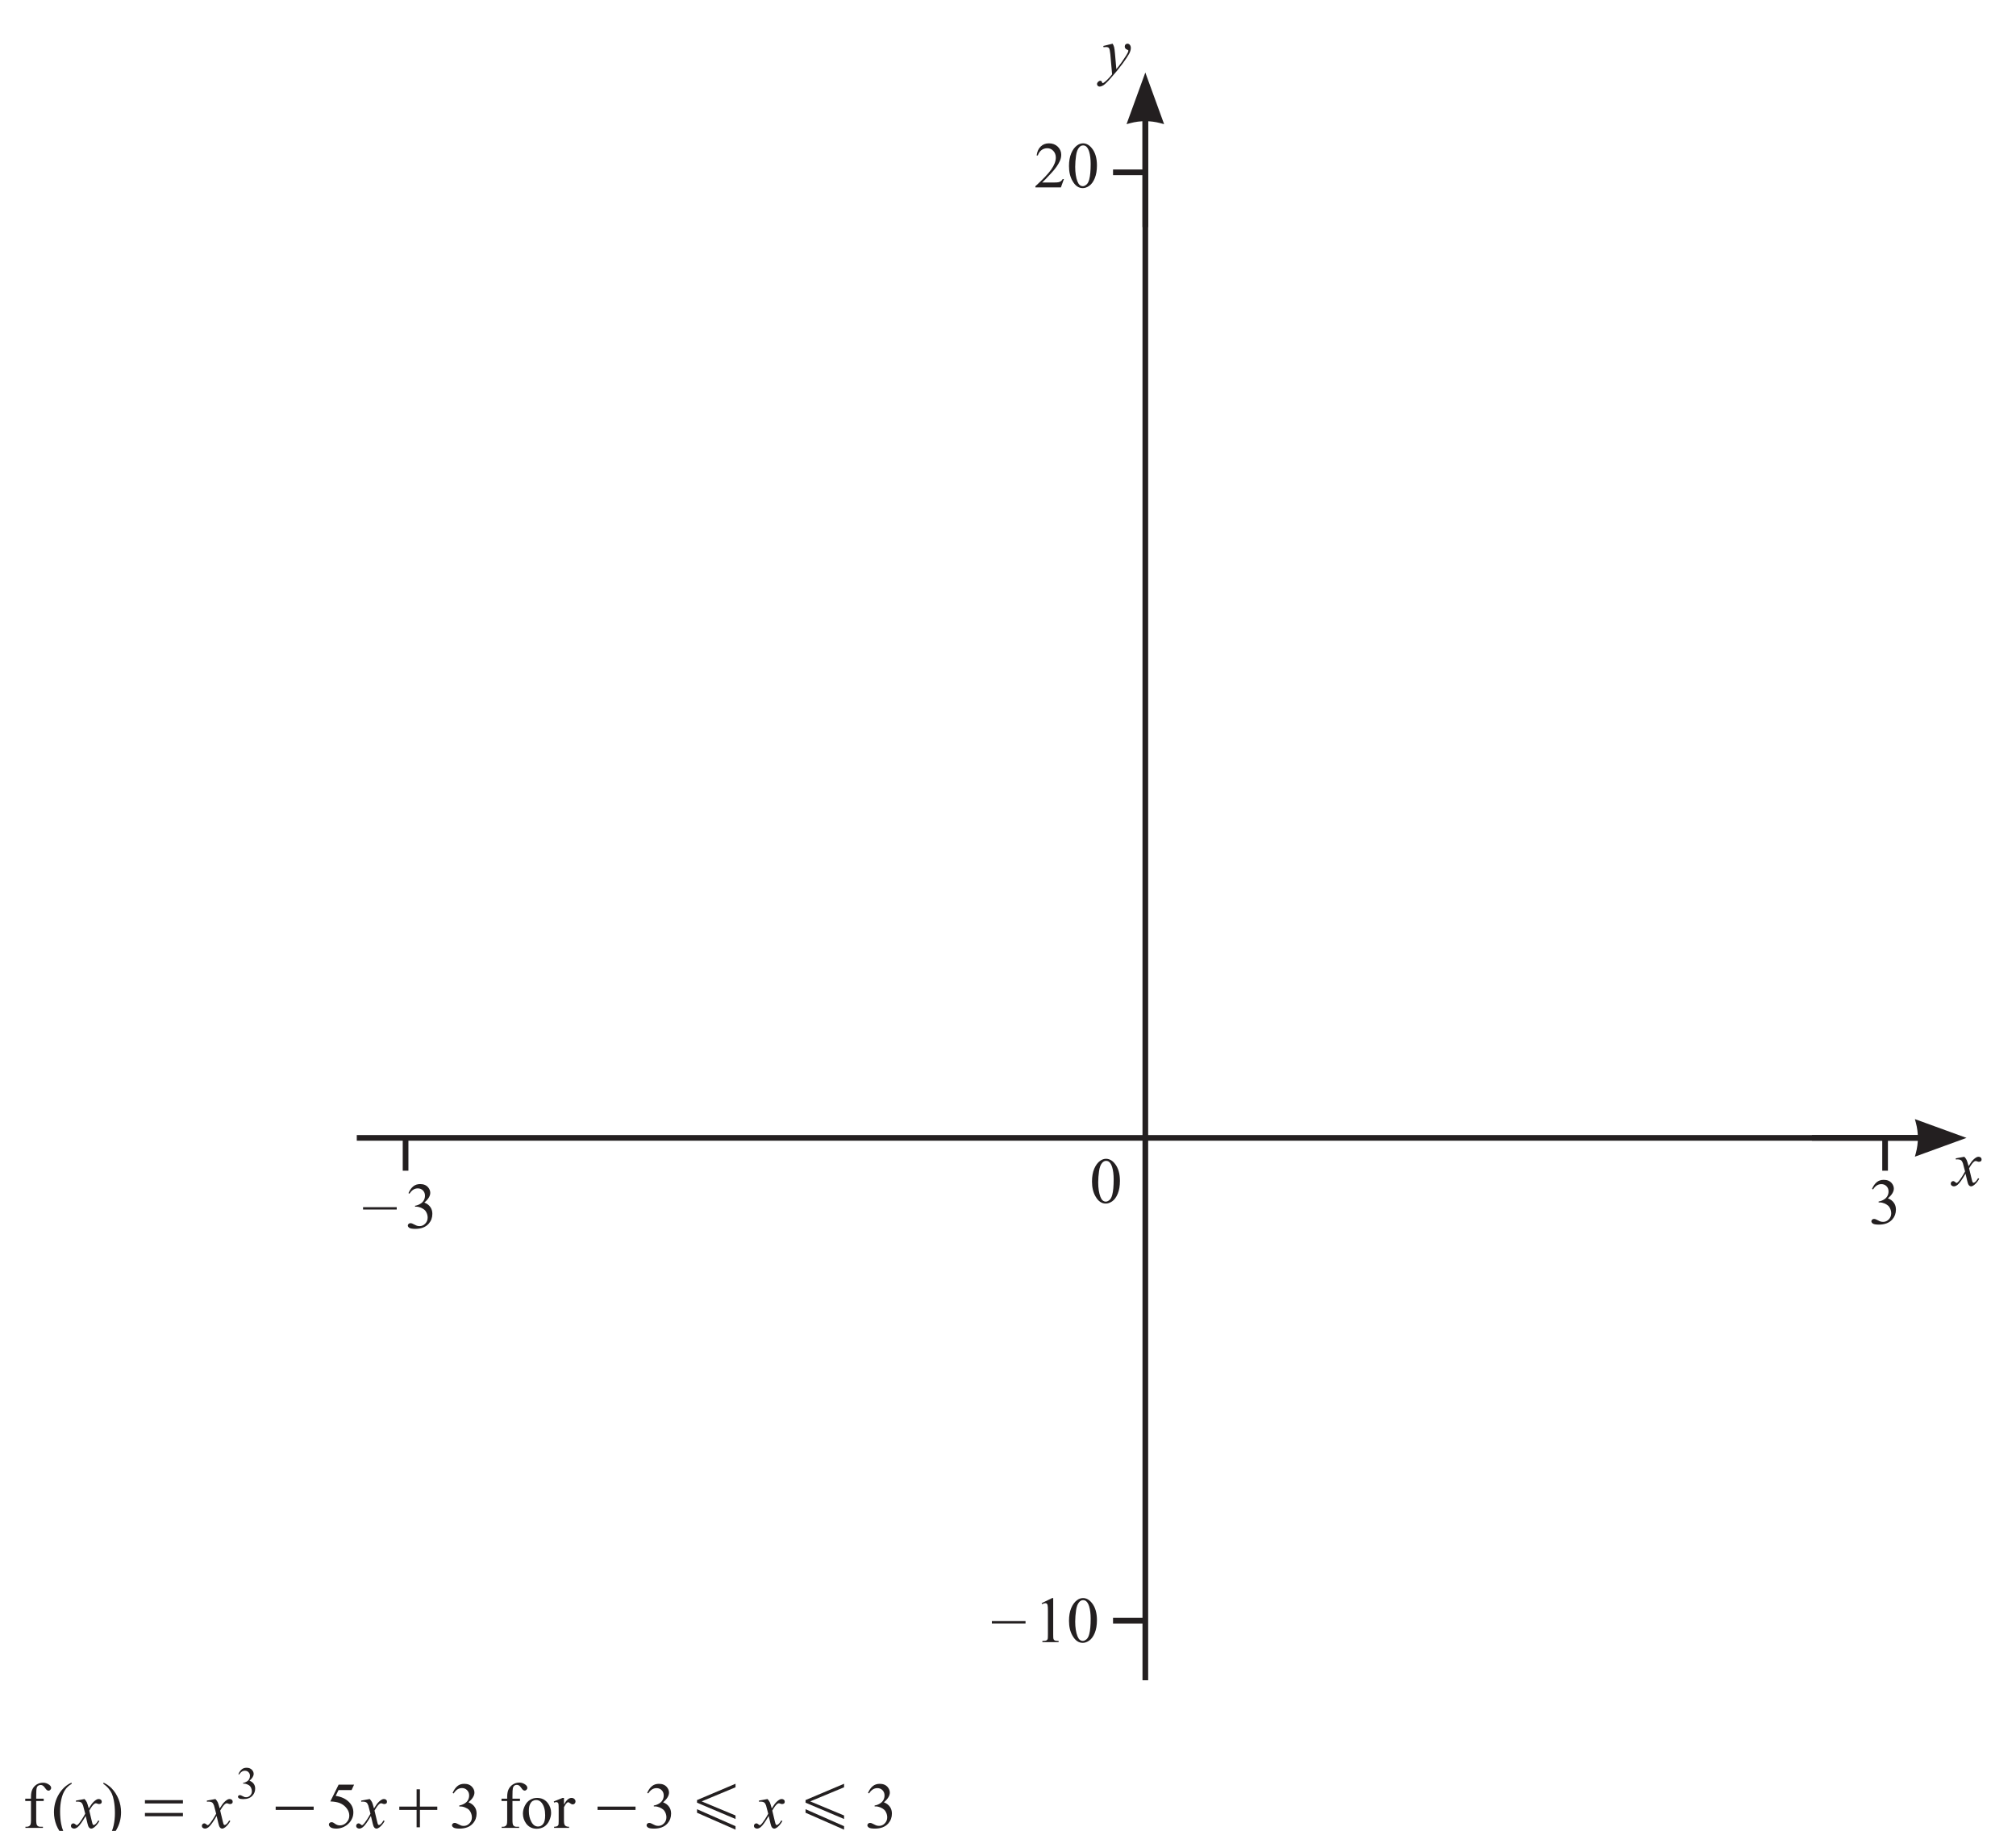
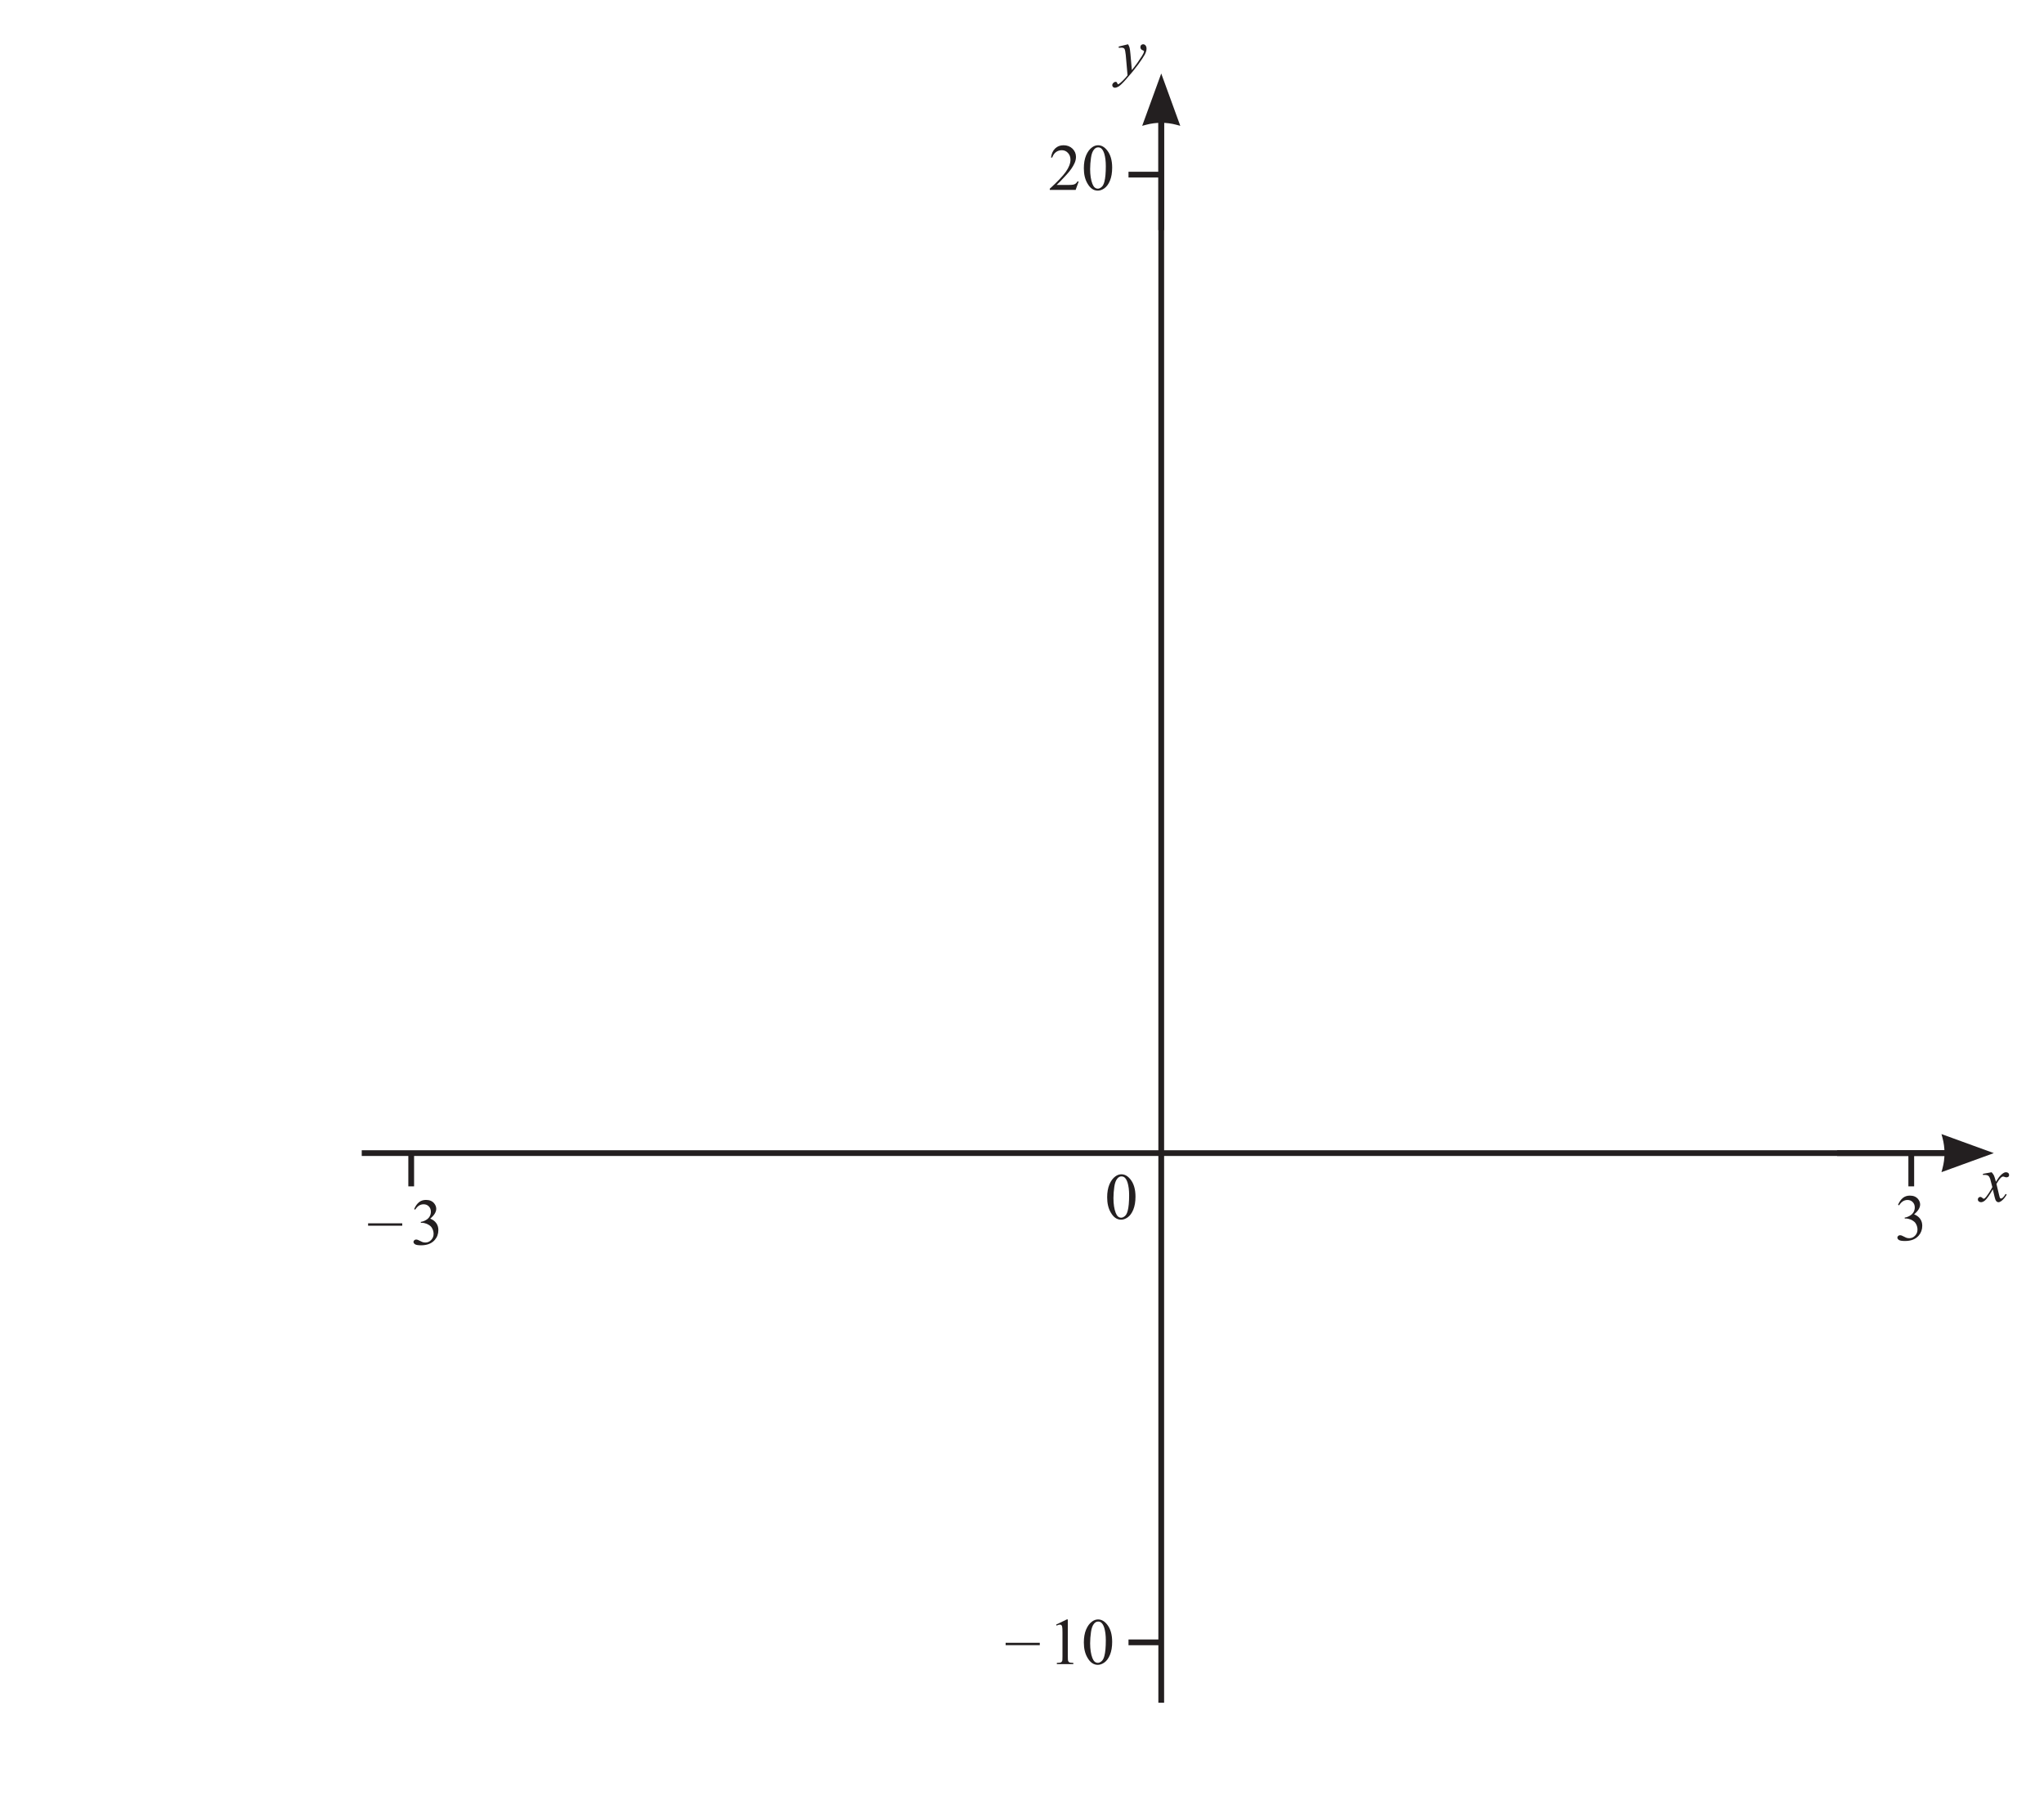
- <svg xmlns="http://www.w3.org/2000/svg" xmlns:xlink="http://www.w3.org/1999/xlink" data-id="0607_2022MJ_43_q05_diagram1" data-width-mm="125.31" data-height-mm="113.77" data-measure="false" data-source="0607/43 MJ 2022 p8" version="1.1" width="355.199" height="322.5" viewBox="0 0 355.199 322.5">
+ <svg xmlns="http://www.w3.org/2000/svg" xmlns:xlink="http://www.w3.org/1999/xlink" data-id="0607_2022MJ_43_q05_diagram1" data-width-mm="125.31" data-height-mm="110.6" data-measure="false" data-source="0607/43 MJ 2022 p8" version="1.1" width="355.199" height="313.5" viewBox="0 0 355.199 313.5">
  <defs>
    <clipPath id="clip_1">
-       <path transform="matrix(1,0,0,-1,-91.599,770.39)" d="M91.6 447.89H446.8V770.39H91.6Z" />
+       <path transform="matrix(1,0,0,-1,-91.599,770.39)" d="M91.6 456.89H446.8V770.39H91.6Z" />
    </clipPath>
    <clipPath id="clip_2">
      <path transform="matrix(1,0,0,-1,-91.599,770.39)" d="M0 0H595.276V841.89H0Z" />
    </clipPath>
    <clipPath id="clip_3">
      <path transform="matrix(1,0,0,-1,-91.599,770.39)" d="M0 0H595.276V841.89H0Z" />
    </clipPath>
    <clipPath id="clip_4">
      <path transform="matrix(1,0,0,-1,-91.599,770.39)" d="M154.46 474.418H440.815V767.172H154.46Z" />
    </clipPath>
    <clipPath id="clip_5">
      <path transform="matrix(1,0,0,-1,-91.600,770.39)" d="M154.46 474.418H440.815V767.172H154.46Z" />
    </clipPath>
    <path id="font_6_19" d="M.036 .327C.036 .402 .047 .467 .070 .522 .093 .576 .123 .617 .161 .644 .190 .665 .220 .675 .251 .675 .302 .675 .348 .649 .388 .598 .439 .534 .464 .447 .464 .337 .464 .260 .453 .195 .431 .141 .409 .087 .380 .048 .346 .024 .312 .000 .278-.011 .247-.011 .183-.011 .131 .025 .089 .100 .053 .162 .036 .238 .036 .327M.131 .315C.131 .224 .143 .149 .165 .092 .184 .043 .211 .019 .248 .019 .266 .019 .284 .027 .303 .043 .322 .058 .336 .085 .346 .122 .361 .178 .368 .257 .368 .359 .368 .434 .360 .497 .345 .547 .333 .585 .318 .611 .299 .627 .286 .638 .270 .643 .251 .643 .229 .643 .209 .633 .192 .613 .168 .586 .152 .544 .144 .486 .136 .428 .131 .371 .131 .315Z" />
    <clipPath id="clip_7">
      <path transform="matrix(1,0,0,-1,-91.600,770.39)" d="M154.46 474.418H440.815V767.172H154.46Z" />
    </clipPath>
    <path id="font_8_92" d="M.159 .442C.170 .423 .178 .405 .182 .389 .186 .373 .191 .340 .195 .292L.216 .052C.236 .075 .264 .112 .301 .163 .319 .188 .341 .222 .368 .264 .384 .290 .393 .308 .397 .319 .399 .324 .400 .329 .400 .335 .400 .339 .399 .342 .396 .344 .394 .346 .388 .349 .379 .352 .369 .355 .361 .361 .355 .369 .348 .377 .345 .387 .345 .397 .345 .411 .349 .422 .357 .430 .365 .438 .375 .442 .386 .442 .401 .442 .413 .436 .423 .424 .433 .412 .438 .396 .438 .375 .438 .349 .429 .320 .412 .287 .394 .254 .360 .203 .310 .134 .260 .066 .199-.008 .128-.088 .079-.144 .042-.179 .019-.194-.004-.208-.025-.215-.041-.215-.052-.215-.060-.211-.068-.204-.076-.196-.080-.187-.080-.177-.080-.164-.074-.153-.064-.142-.053-.132-.042-.126-.029-.126-.023-.126-.017-.128-.013-.131-.011-.132-.008-.137-.005-.145-.002-.152 .000-.158 .003-.160 .005-.162 .006-.163 .009-.163 .011-.163 .014-.161 .019-.158 .037-.147 .058-.129 .082-.105 .113-.074 .136-.047 .151-.027L.124 .281C.119 .332 .112 .363 .103 .375 .094 .386 .079 .391 .057 .391 .050 .391 .038 .390 .020 .388L.016 .407 .159 .442Z" />
    <path id="font_8_91" d="M.173 .442C.189 .425 .201 .408 .209 .391 .215 .379 .224 .348 .238 .298L.281 .363C.292 .378 .306 .393 .322 .408 .339 .422 .353 .432 .365 .437 .373 .440 .382 .442 .391 .442 .405 .442 .416 .438 .425 .430 .433 .423 .437 .414 .437 .403 .437 .390 .435 .382 .430 .377 .421 .369 .410 .365 .398 .365 .392 .365 .384 .366 .376 .369 .361 .375 .351 .377 .346 .377 .338 .377 .329 .373 .318 .364 .298 .347 .274 .314 .246 .265L.286 .098C.292 .072 .297 .056 .301 .051 .305 .046 .310 .044 .314 .044 .321 .044 .329 .048 .338 .055 .356 .070 .371 .090 .384 .114L.401 .105C.380 .066 .354 .035 .323 .009 .305-.004 .290-.011 .277-.011 .259-.011 .245-.001 .234 .019 .227 .031 .213 .086 .191 .183 .141 .095 .100 .038 .069 .012 .049-.003 .030-.011 .012-.011-.000-.011-.012-.006-.023 .002-.031 .009-.035 .019-.035 .031-.035 .042-.031 .051-.024 .058-.017 .065-.008 .069 .001 .069 .012 .069 .023 .064 .035 .053 .043 .045 .050 .041 .054 .041 .058 .041 .063 .044 .069 .049 .085 .062 .105 .088 .132 .129 .158 .170 .175 .199 .184 .217 .163 .297 .152 .339 .151 .343 .143 .365 .134 .380 .122 .389 .110 .397 .092 .402 .068 .402 .061 .402 .052 .402 .042 .401V.418L.173 .442Z" />
    <path id="font_6_177" d="M.508 .221H-.008V.257H.508V.221Z" />
    <path id="font_6_3" d="" />
    <path id="font_6_22" d="M.050 .536C.069 .580 .093 .615 .122 .639 .151 .663 .187 .675 .229 .675 .283 .675 .323 .658 .352 .624 .373 .598 .384 .570 .384 .541 .384 .493 .354 .443 .293 .392 .334 .376 .364 .353 .385 .323 .406 .294 .416 .259 .416 .219 .416 .161 .398 .112 .362 .070 .314 .015 .245-.011 .155-.011 .111-.011 .080-.006 .064 .004 .048 .015 .040 .027 .040 .040 .040 .049 .044 .058 .052 .065 .059 .072 .068 .076 .079 .076 .087 .076 .096 .074 .104 .072 .110 .070 .122 .064 .142 .054 .161 .044 .175 .038 .182 .036 .194 .033 .207 .031 .221 .031 .254 .031 .283 .044 .307 .069 .332 .095 .344 .125 .344 .161 .344 .186 .339 .211 .327 .236 .319 .254 .309 .268 .299 .277 .285 .290 .266 .302 .242 .313 .217 .323 .192 .329 .167 .329H.151V.343C.177 .346 .203 .356 .229 .371 .255 .386 .273 .405 .285 .426 .297 .448 .303 .471 .303 .497 .303 .530 .292 .557 .271 .578 .250 .599 .224 .609 .193 .609 .142 .609 .100 .582 .066 .528L.050 .536Z" />
    <path id="font_6_20" d="M.117 .597 .278 .675H.294V.117C.294 .080 .295 .056 .299 .047 .302 .038 .308 .031 .318 .026 .328 .021 .347 .019 .377 .018V0H.128V.018C.160 .019 .180 .021 .189 .026 .198 .031 .204 .037 .208 .045 .212 .053 .213 .077 .213 .117V.474C.213 .522 .212 .553 .208 .566 .206 .577 .202 .584 .196 .589 .190 .594 .183 .597 .174 .597 .162 .597 .145 .592 .124 .582L.117 .597Z" />
    <path id="font_6_21" d="M.458 .128 .412 0H.021V.018C.136 .123 .217 .208 .264 .274 .311 .341 .334 .402 .334 .457 .334 .498 .321 .533 .295 .560 .270 .587 .239 .600 .203 .600 .171 .600 .141 .591 .115 .572 .090 .553 .070 .525 .058 .489H.040C.048 .549 .069 .595 .103 .627 .136 .659 .179 .675 .229 .675 .283 .675 .328 .658 .364 .624 .399 .589 .417 .548 .417 .501 .417 .468 .410 .434 .394 .401 .370 .348 .331 .292 .277 .233 .196 .145 .145 .092 .125 .075H.298C.333 .075 .358 .076 .372 .079 .386 .081 .399 .086 .410 .094 .422 .102 .431 .114 .440 .128H.458Z" />
    <clipPath id="clip_9">
      <path transform="matrix(1,0,0,-1,-91.600,770.39)" d="M94.961 444.856H176.649V460.107H94.961Z" />
    </clipPath>
-     <path id="font_10_1" d="M.230-.122C.209-.097 .194-.071 .181-.044 .169-.017 .159 .018 .150 .063 .139 .120 .134 .183 .134 .252 .134 .316 .140 .378 .153 .437 .166 .495 .185 .544 .211 .582 .237 .621 .270 .651 .310 .673V.694C.230 .658 .165 .599 .115 .516 .065 .432 .040 .340 .040 .240 .040 .171 .053 .104 .078 .040 .104-.023 .140-.079 .187-.126 .220-.159 .261-.188 .310-.213V-.194C.277-.171 .250-.147 .230-.122Z" />
-     <path id="font_10_2" d="M.101 .601C.122 .576 .138 .550 .150 .523 .162 .496 .173 .461 .181 .416 .192 .358 .197 .295 .197 .226 .197 .162 .191 .101 .178 .042 .166-.016 .146-.065 .120-.103 .094-.141 .061-.172 .021-.194V-.213C.102-.177 .167-.118 .216-.035 .266 .048 .291 .140 .291 .240 .291 .310 .278 .376 .253 .440 .227 .504 .191 .560 .145 .608 .112 .641 .071 .670 .021 .694V.673C.054 .651 .081 .626 .101 .601Z" />
-     <path id="font_10_5" d="M.320 .412V.447H.205V.479C.205 .548 .207 .591 .212 .608 .216 .625 .224 .638 .234 .645 .245 .653 .258 .657 .273 .657 .285 .657 .296 .654 .306 .648 .316 .642 .327 .630 .340 .612 .352 .595 .362 .583 .370 .578 .378 .573 .386 .570 .394 .570 .404 .570 .413 .574 .421 .583 .430 .591 .434 .601 .434 .610 .434 .628 .425 .645 .406 .659 .377 .681 .345 .692 .311 .692 .274 .692 .241 .683 .211 .664 .182 .645 .160 .620 .146 .589 .131 .558 .125 .521 .125 .476V.447H.037V.412H.125V.117C.125 .085 .122 .064 .118 .053 .114 .042 .106 .033 .097 .027 .085 .020 .073 .017 .060 .017H.040V0H.308V.017H.267C.247 .017 .231 .024 .219 .038 .210 .049 .205 .076 .205 .117V.412H.320Z" />
-     <path id="font_11_91" d="M.173 .442C.189 .425 .201 .408 .209 .391 .215 .379 .224 .348 .238 .298L.281 .363C.292 .378 .306 .393 .322 .408 .339 .422 .353 .432 .365 .437 .373 .440 .382 .442 .391 .442 .405 .442 .416 .438 .425 .430 .433 .423 .437 .414 .437 .403 .437 .390 .435 .382 .430 .377 .421 .369 .410 .365 .398 .365 .392 .365 .384 .366 .376 .369 .361 .375 .351 .377 .346 .377 .338 .377 .329 .373 .318 .364 .298 .347 .274 .314 .246 .265L.286 .098C.292 .072 .297 .056 .301 .051 .305 .046 .310 .044 .314 .044 .321 .044 .329 .048 .338 .055 .356 .070 .371 .090 .384 .114L.401 .105C.380 .066 .354 .035 .323 .009 .305-.004 .290-.011 .277-.011 .259-.011 .245-.001 .234 .019 .227 .031 .213 .086 .191 .183 .141 .095 .100 .038 .069 .012 .049-.003 .030-.011 .012-.011-.000-.011-.012-.006-.023 .002-.031 .009-.035 .019-.035 .031-.035 .042-.031 .051-.024 .058-.017 .065-.008 .069 .001 .069 .012 .069 .023 .064 .035 .053 .043 .045 .050 .041 .054 .041 .058 .041 .063 .044 .069 .049 .085 .062 .105 .088 .132 .129 .158 .170 .175 .199 .184 .217 .163 .297 .152 .339 .151 .343 .143 .365 .134 .380 .122 .389 .110 .397 .092 .402 .068 .402 .061 .402 .052 .402 .042 .401V.418L.173 .442Z" />
-     <path id="font_10_4" d="M.196 .662 .069 .405C.130 .403 .178 .394 .214 .380 .259 .361 .294 .334 .320 .299 .347 .264 .360 .227 .360 .187 .360 .145 .344 .110 .315 .081 .287 .052 .253 .038 .215 .038 .190 .038 .165 .046 .141 .063 .126 .074 .115 .080 .109 .083 .102 .086 .095 .087 .086 .087 .075 .087 .066 .083 .058 .076 .051 .070 .047 .062 .047 .052 .047 .036 .056 .022 .074 .008 .092-.004 .121-.011 .161-.011 .200-.011 .238-.002 .276 .015 .302 .028 .326 .044 .347 .065 .369 .086 .388 .111 .401 .141 .416 .171 .422 .203 .422 .238 .422 .298 .400 .350 .357 .394 .307 .445 .238 .478 .151 .490L.195 .579H.395L.433 .662H.196Z" />
-     <path id="font_10_3" d="M.065 .527C.099 .582 .141 .610 .192 .610 .223 .610 .25 .599 .270 .578 .291 .557 .302 .530 .302 .497 .302 .472 .296 .447 .284 .426 .273 .405 .254 .386 .228 .371 .202 .356 .176 .347 .151 .343V.328H.166C.192 .328 .217 .323 .241 .312 .266 .302 .285 .291 .299 .277 .309 .267 .319 .253 .327 .235 .338 .211 .344 .186 .344 .160 .344 .125 .332 .094 .307 .069 .282 .043 .253 .030 .220 .030 .206 .030 .194 .032 .181 .035 .174 .037 .160 .044 .141 .054 .121 .064 .109 .070 .103 .072 .095 .075 .086 .076 .078 .076 .067 .076 .058 .072 .051 .065 .043 .058 .039 .050 .039 .040 .039 .028 .047 .016 .063 .005 .079-.005 .110-.011 .154-.011 .245-.011 .314 .015 .361 .070 .398 .112 .416 .162 .416 .219 .416 .259 .406 .294 .385 .323 .364 .353 .333 .376 .292 .392 .353 .444 .383 .493 .383 .541 .383 .570 .372 .598 .351 .623 .322 .658 .282 .675 .228 .675 .185 .675 .149 .663 .121 .639 .092 .614 .068 .580 .049 .535L.065 .527Z" />
-     <path id="font_12_3" d="M.630 .178V.229H.048V.178H.630M.630 .374V.425H.048V.374H.630Z" />
-     <path id="font_12_2" d="M.630 .275V.326H.048V.275H.630Z" />
-     <path id="font_12_1" d="M.364 .009V.275H.630V.326H.364V.591H.313V.326H.048V.275H.313V.009H.364Z" />
-     <path id="font_13_73" d="M.206 .412V.118C.206 .076 .210 .050 .219 .039 .231 .024 .247 .017 .268 .017H.308V0H.041V.017H.061C.074 .017 .086 .020 .097 .027 .107 .033 .115 .042 .119 .053 .123 .064 .125 .086 .125 .118V.412H.038V.447H.125V.476C.125 .521 .132 .559 .146 .590 .161 .621 .183 .646 .212 .665 .242 .684 .275 .694 .312 .694 .346 .694 .377 .683 .406 .661 .425 .646 .434 .630 .434 .611 .434 .602 .430 .592 .421 .584 .413 .575 .404 .571 .394 .571 .387 .571 .379 .573 .370 .579 .362 .584 .352 .596 .340 .614 .328 .631 .317 .643 .307 .649 .297 .656 .285 .659 .273 .659 .258 .659 .245 .655 .235 .647 .224 .639 .217 .626 .212 .609 .208 .593 .206 .549 .206 .479V.447H.321V.412H.206Z" />
-     <path id="font_13_82" d="M.25 .459C.317 .459 .372 .434 .413 .382 .447 .338 .465 .288 .465 .231 .465 .191 .455 .151 .436 .110 .417 .069 .390 .038 .357 .017 .323-.003 .285-.013 .244-.013 .177-.013 .123 .013 .083 .066 .050 .112 .033 .162 .033 .218 .033 .259 .043 .300 .064 .341 .084 .381 .111 .411 .144 .430 .177 .450 .212 .459 .25 .459M.234 .427C.217 .427 .200 .422 .182 .412 .165 .402 .151 .384 .140 .358 .129 .333 .124 .300 .124 .259 .124 .195 .137 .139 .163 .092 .189 .044 .223 .021 .265 .021 .297 .021 .323 .034 .343 .060 .364 .086 .374 .130 .374 .194 .374 .273 .357 .335 .323 .381 .300 .412 .270 .427 .234 .427Z" />
-     <path id="font_13_85" d="M.162 .459V.359C.199 .426 .237 .459 .277 .459 .295 .459 .310 .454 .321 .443 .333 .432 .339 .420 .339 .405 .339 .393 .335 .382 .326 .373 .318 .364 .308 .360 .296 .360 .284 .360 .272 .365 .258 .376 .243 .388 .233 .393 .226 .393 .220 .393 .214 .390 .207 .383 .192 .370 .177 .348 .162 .318V.104C.162 .079 .165 .061 .171 .048 .175 .039 .183 .032 .193 .026 .204 .020 .220 .017 .240 .017V0H.011V.017C.034 .017 .050 .021 .062 .028 .070 .033 .075 .042 .079 .053 .080 .059 .081 .075 .081 .101V.273C.081 .325 .080 .356 .078 .366 .076 .376 .072 .383 .066 .388 .060 .392 .053 .395 .045 .395 .035 .395 .023 .392 .011 .387L.006 .405 .141 .459H.162Z" />
-     <clipPath id="clip_14">
+     <clipPath id="clip_10">
      <path transform="matrix(1,0,0,-1,-91.600,770.39)" d="M195.808 447.011H249.838V457.323H195.808Z" />
    </clipPath>
-     <path id="font_13_22" d="M.050 .536C.069 .580 .093 .615 .122 .639 .151 .663 .187 .675 .229 .675 .283 .675 .323 .658 .352 .624 .373 .598 .384 .570 .384 .541 .384 .493 .354 .443 .293 .392 .334 .376 .364 .353 .385 .323 .406 .294 .416 .259 .416 .219 .416 .161 .398 .112 .362 .070 .314 .015 .245-.011 .155-.011 .111-.011 .080-.006 .064 .004 .048 .015 .040 .027 .040 .040 .040 .049 .044 .058 .052 .065 .059 .072 .068 .076 .079 .076 .087 .076 .096 .074 .104 .072 .110 .070 .122 .064 .142 .054 .161 .044 .175 .038 .182 .036 .194 .033 .207 .031 .221 .031 .254 .031 .283 .044 .307 .069 .332 .095 .344 .125 .344 .161 .344 .186 .339 .211 .327 .236 .319 .254 .309 .268 .299 .277 .285 .290 .266 .302 .242 .313 .217 .323 .192 .329 .167 .329H.151V.343C.177 .346 .203 .356 .229 .371 .255 .386 .273 .405 .285 .426 .297 .448 .303 .471 .303 .497 .303 .530 .292 .557 .271 .578 .250 .599 .224 .609 .193 .609 .142 .609 .100 .582 .066 .528L.050 .536Z" />
-     <path id="font_15_1" d="M.110 .406 .629 .622V.676L.039 .426V.386L.629 .136V.190L.110 .406M.039 .286V.232L.629-.027V.026L.039 .286Z" />
-     <clipPath id="clip_16">
+     <clipPath id="clip_11">
      <path transform="matrix(1,0,0,-1,-91.600,770.39)" d="M262.935 418.855H302.654V431.512H262.935Z" />
    </clipPath>
-     <clipPath id="clip_17">
+     <clipPath id="clip_12">
      <path transform="matrix(1,0,0,-1,-91.600,770.39)" d="M299.984 327.856H339.703V340.513H299.984Z" />
    </clipPath>
-     <clipPath id="clip_18">
+     <clipPath id="clip_13">
      <path transform="matrix(1,0,0,-1,-91.600,770.39)" d="M233.881 236.856H273.6V249.512H233.881Z" />
    </clipPath>
  </defs>
  <g clip-path="url(#clip_1)">
    <g clip-path="url(#clip_2)">
      <g clip-path="url(#clip_3)" />
      <g clip-path="url(#clip_4)">
        <path transform="matrix(1,0,0,-1,62.859,200.433)" stroke-width="1" stroke-linecap="butt" stroke-miterlimit="4" stroke-linejoin="miter" fill="none" stroke="#231f20" d="M0 0H277.907" />
      </g>
      <path transform="matrix(1,0,0,-1,340.466,200.433)" stroke-width="1" stroke-linecap="butt" stroke-miterlimit="4" stroke-linejoin="miter" fill="none" stroke="#231f20" d="M0 0H-21.223" />
      <g clip-path="url(#clip_5)">
        <path transform="matrix(1,0,0,-1,337.382,203.743)" d="M0 0 9.096 3.31 .001 6.62 .18 5.952C.643 4.223 .643 2.396 .18 .668Z" fill="#231f20" />
        <path transform="matrix(1,0,0,-1,201.796,18.486)" stroke-width="1" stroke-linecap="butt" stroke-miterlimit="4" stroke-linejoin="miter" fill="none" stroke="#231f20" d="M0 0V-277.485" />
        <path transform="matrix(1,0,0,-1,201.796,18.787)" stroke-width="1" stroke-linecap="butt" stroke-miterlimit="4" stroke-linejoin="miter" fill="none" stroke="#231f20" d="M0 0V-21.223" />
        <path transform="matrix(1,0,0,-1,198.486,21.871)" d="M0 0 3.31 9.096 6.62 .001 5.952 .18C4.223 .643 2.396 .643 .668 .18Z" fill="#231f20" />
      </g>
      <use data-text="0" xlink:href="#font_6_19" transform="matrix(11.5,0,0,-11.5,191.985,211.877)" fill="#231f20" />
      <g clip-path="url(#clip_7)">
        <use data-text="y" xlink:href="#font_8_92" transform="matrix(11.5,0,0,-11.5,194.204,12.778)" fill="#231f20" />
        <use data-text="x" xlink:href="#font_8_91" transform="matrix(11.5,0,0,-11.5,344.107,208.841)" fill="#231f20" />
      </g>
      <use data-text="–" xlink:href="#font_6_177" transform="matrix(11.5,0,0,-11.5,64.059,215.592)" fill="#231f20" />
      <use data-text="3" xlink:href="#font_6_22" transform="matrix(11.5,0,0,-11.5,71.393,216.330)" fill="#231f20" />
      <use data-text="3" xlink:href="#font_6_22" transform="matrix(11.5,0,0,-11.5,329.258,215.582)" fill="#231f20" />
      <use data-text="–" xlink:href="#font_6_177" transform="matrix(11.5,0,0,-11.5,174.847,288.504)" fill="#231f20" />
      <use data-text="1" xlink:href="#font_6_20" transform="matrix(11.5,0,0,-11.5,182.183,289.253)" fill="#231f20" />
      <use data-text="0" xlink:href="#font_6_19" transform="matrix(11.5,0,0,-11.5,187.933,289.253)" fill="#231f20" />
      <use data-text="2" xlink:href="#font_6_21" transform="matrix(11.5,0,0,-11.5,182.183,33.010)" fill="#231f20" />
      <use data-text="0" xlink:href="#font_6_19" transform="matrix(11.5,0,0,-11.5,187.933,33.010)" fill="#231f20" />
      <path transform="matrix(1,0,0,-1,201.887,285.472)" stroke-width="1" stroke-linecap="butt" stroke-miterlimit="4" stroke-linejoin="miter" fill="none" stroke="#231f20" d="M0 0H-5.78" />
      <path transform="matrix(1,0,0,-1,201.887,30.354)" stroke-width="1" stroke-linecap="butt" stroke-miterlimit="4" stroke-linejoin="miter" fill="none" stroke="#231f20" d="M0 0H-5.78" />
      <path transform="matrix(1,0,0,-1,71.458,200.433)" stroke-width="1" stroke-linecap="butt" stroke-miterlimit="4" stroke-linejoin="miter" fill="none" stroke="#231f20" d="M0 0V-5.78" />
      <path transform="matrix(1,0,0,-1,332.133,200.433)" stroke-width="1" stroke-linecap="butt" stroke-miterlimit="4" stroke-linejoin="miter" fill="none" stroke="#231f20" d="M0 0V-5.78" />
-       <g clip-path="url(#clip_9)">
-         <use data-text="(" xlink:href="#font_10_1" transform="matrix(11.5,0,0,-11.5,9.047,321.971)" fill="#231f20" />
-         <use data-text=")" xlink:href="#font_10_2" transform="matrix(11.5,0,0,-11.5,17.983,321.971)" fill="#231f20" />
-         <use data-text="f" xlink:href="#font_10_5" transform="matrix(11.5,0,0,-11.5,4.022,321.971)" fill="#231f20" />
-         <use data-text="x" xlink:href="#font_11_91" transform="matrix(11.5,0,0,-11.5,12.900,321.971)" fill="#231f20" />
-         <use data-text="x" xlink:href="#font_11_91" transform="matrix(11.5,0,0,-11.5,35.969,321.971)" fill="#231f20" />
-         <use data-text="x" xlink:href="#font_11_91" transform="matrix(11.5,0,0,-11.5,63.155,321.971)" fill="#231f20" />
-         <use data-text="5" xlink:href="#font_10_4" transform="matrix(11.5,0,0,-11.5,57.405,321.971)" fill="#231f20" />
-         <use data-text="3" xlink:href="#font_10_3" transform="matrix(11.5,0,0,-11.5,79.186,321.971)" fill="#231f20" />
-         <use data-text="3" xlink:href="#font_10_3" transform="matrix(8.05,0,0,-8.05,41.610,316.814)" fill="#231f20" />
-       </g>
-       <use data-text="=" xlink:href="#font_12_3" transform="matrix(11.5,0,0,-11.5,24.985,321.971)" fill="#231f20" />
-       <use data-text="-" xlink:href="#font_12_2" transform="matrix(11.5,0,0,-11.5,48.020,321.971)" fill="#231f20" />
-       <use data-text="+" xlink:href="#font_12_1" transform="matrix(11.5,0,0,-11.5,69.801,321.971)" fill="#231f20" />
-       <use data-text="f" xlink:href="#font_13_73" transform="matrix(11.5,0,0,-11.5,87.922,321.972)" fill="#231f20" />
-       <use data-text="o" xlink:href="#font_13_82" transform="matrix(11.5,0,0,-11.5,91.752,321.972)" fill="#231f20" />
-       <use data-text="r" xlink:href="#font_13_85" transform="matrix(11.5,0,0,-11.5,97.502,321.972)" fill="#231f20" />
-       <g clip-path="url(#clip_14)">
-         <use data-text="x" xlink:href="#font_11_91" transform="matrix(11.5,0,0,-11.5,133.238,321.972)" fill="#231f20" />
-         <use data-text="3" xlink:href="#font_13_22" transform="matrix(11.5,0,0,-11.5,113.458,321.972)" fill="#231f20" />
-         <use data-text="3" xlink:href="#font_13_22" transform="matrix(11.5,0,0,-11.5,152.362,321.972)" fill="#231f20" />
-         <use data-text="G" xlink:href="#font_15_1" transform="matrix(11.5,0,0,-11.5,122.359,321.972)" fill="#231f20" />
-         <use data-text="G" xlink:href="#font_15_1" transform="matrix(11.5,0,0,-11.5,141.483,321.972)" fill="#231f20" />
-         <use data-text="-" xlink:href="#font_12_2" transform="matrix(11.5,0,0,-11.5,104.729,321.972)" fill="#231f20" />
-       </g>
-       <g clip-path="url(#clip_16)" />
-       <g clip-path="url(#clip_17)" />
-       <g clip-path="url(#clip_18)" />
+       <g clip-path="url(#clip_9)" />
+       <g clip-path="url(#clip_10)" />
+       <g clip-path="url(#clip_11)" />
+       <g clip-path="url(#clip_12)" />
+       <g clip-path="url(#clip_13)" />
    </g>
  </g>
</svg>
